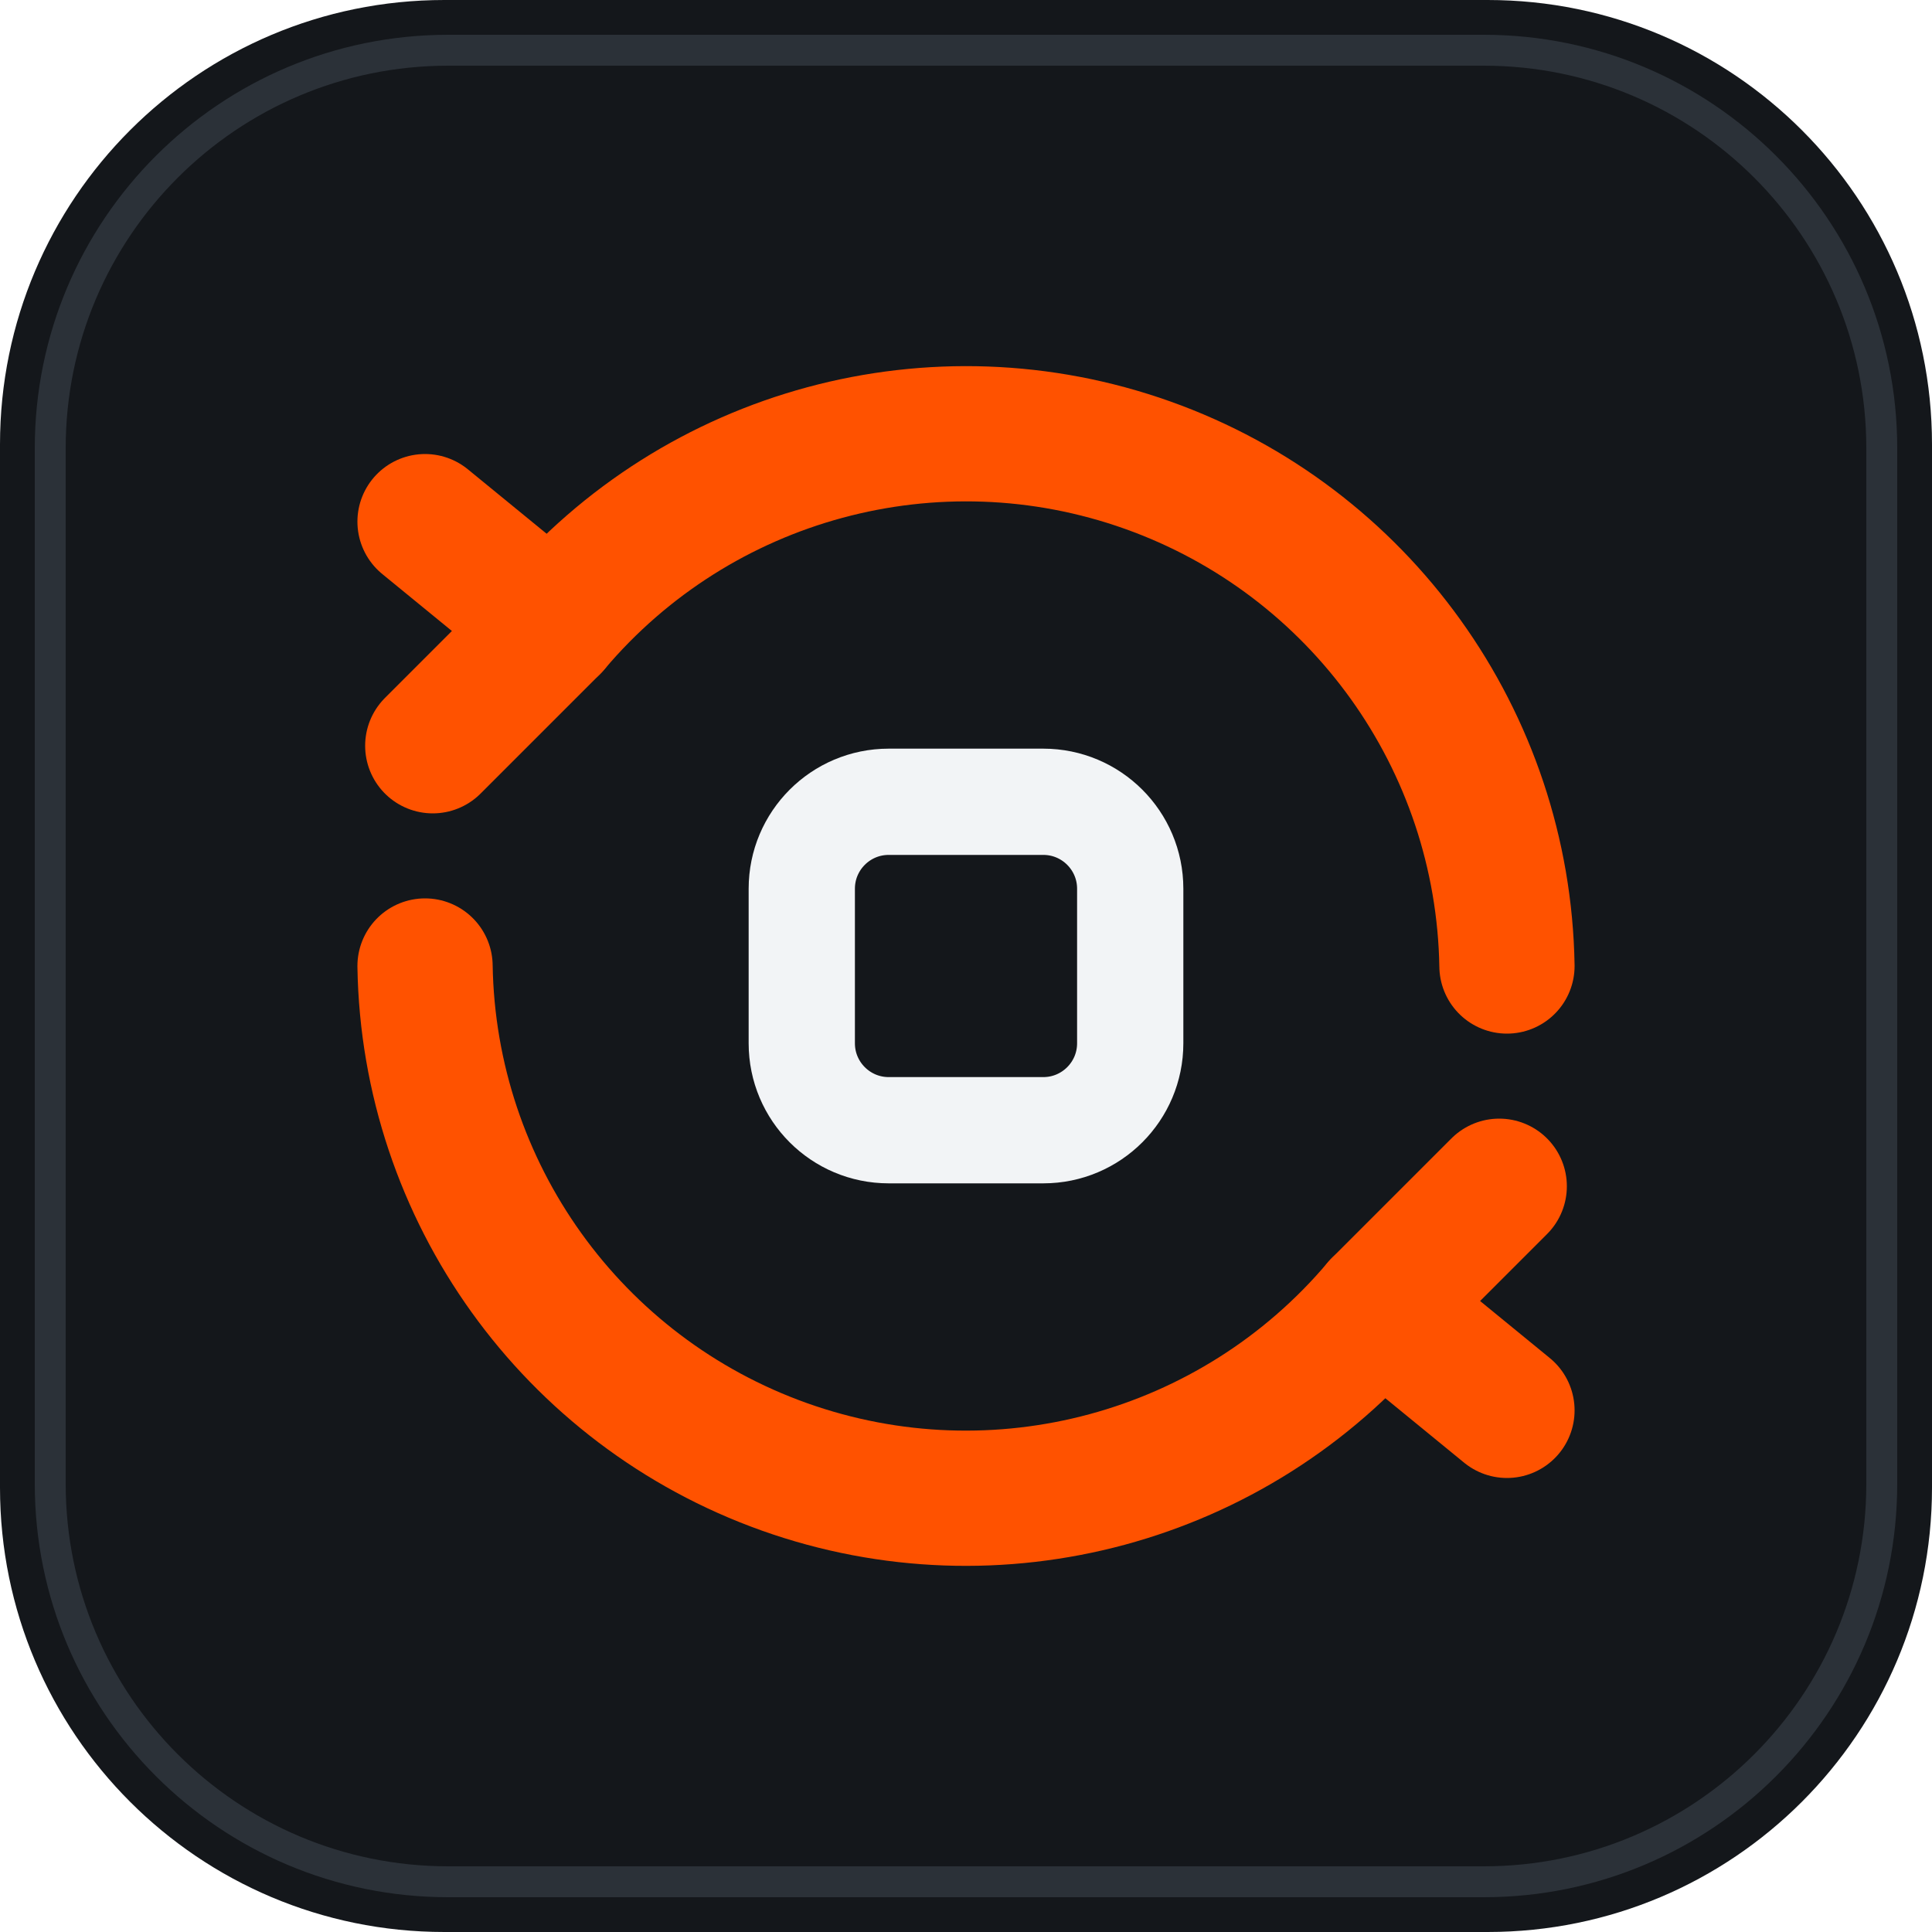
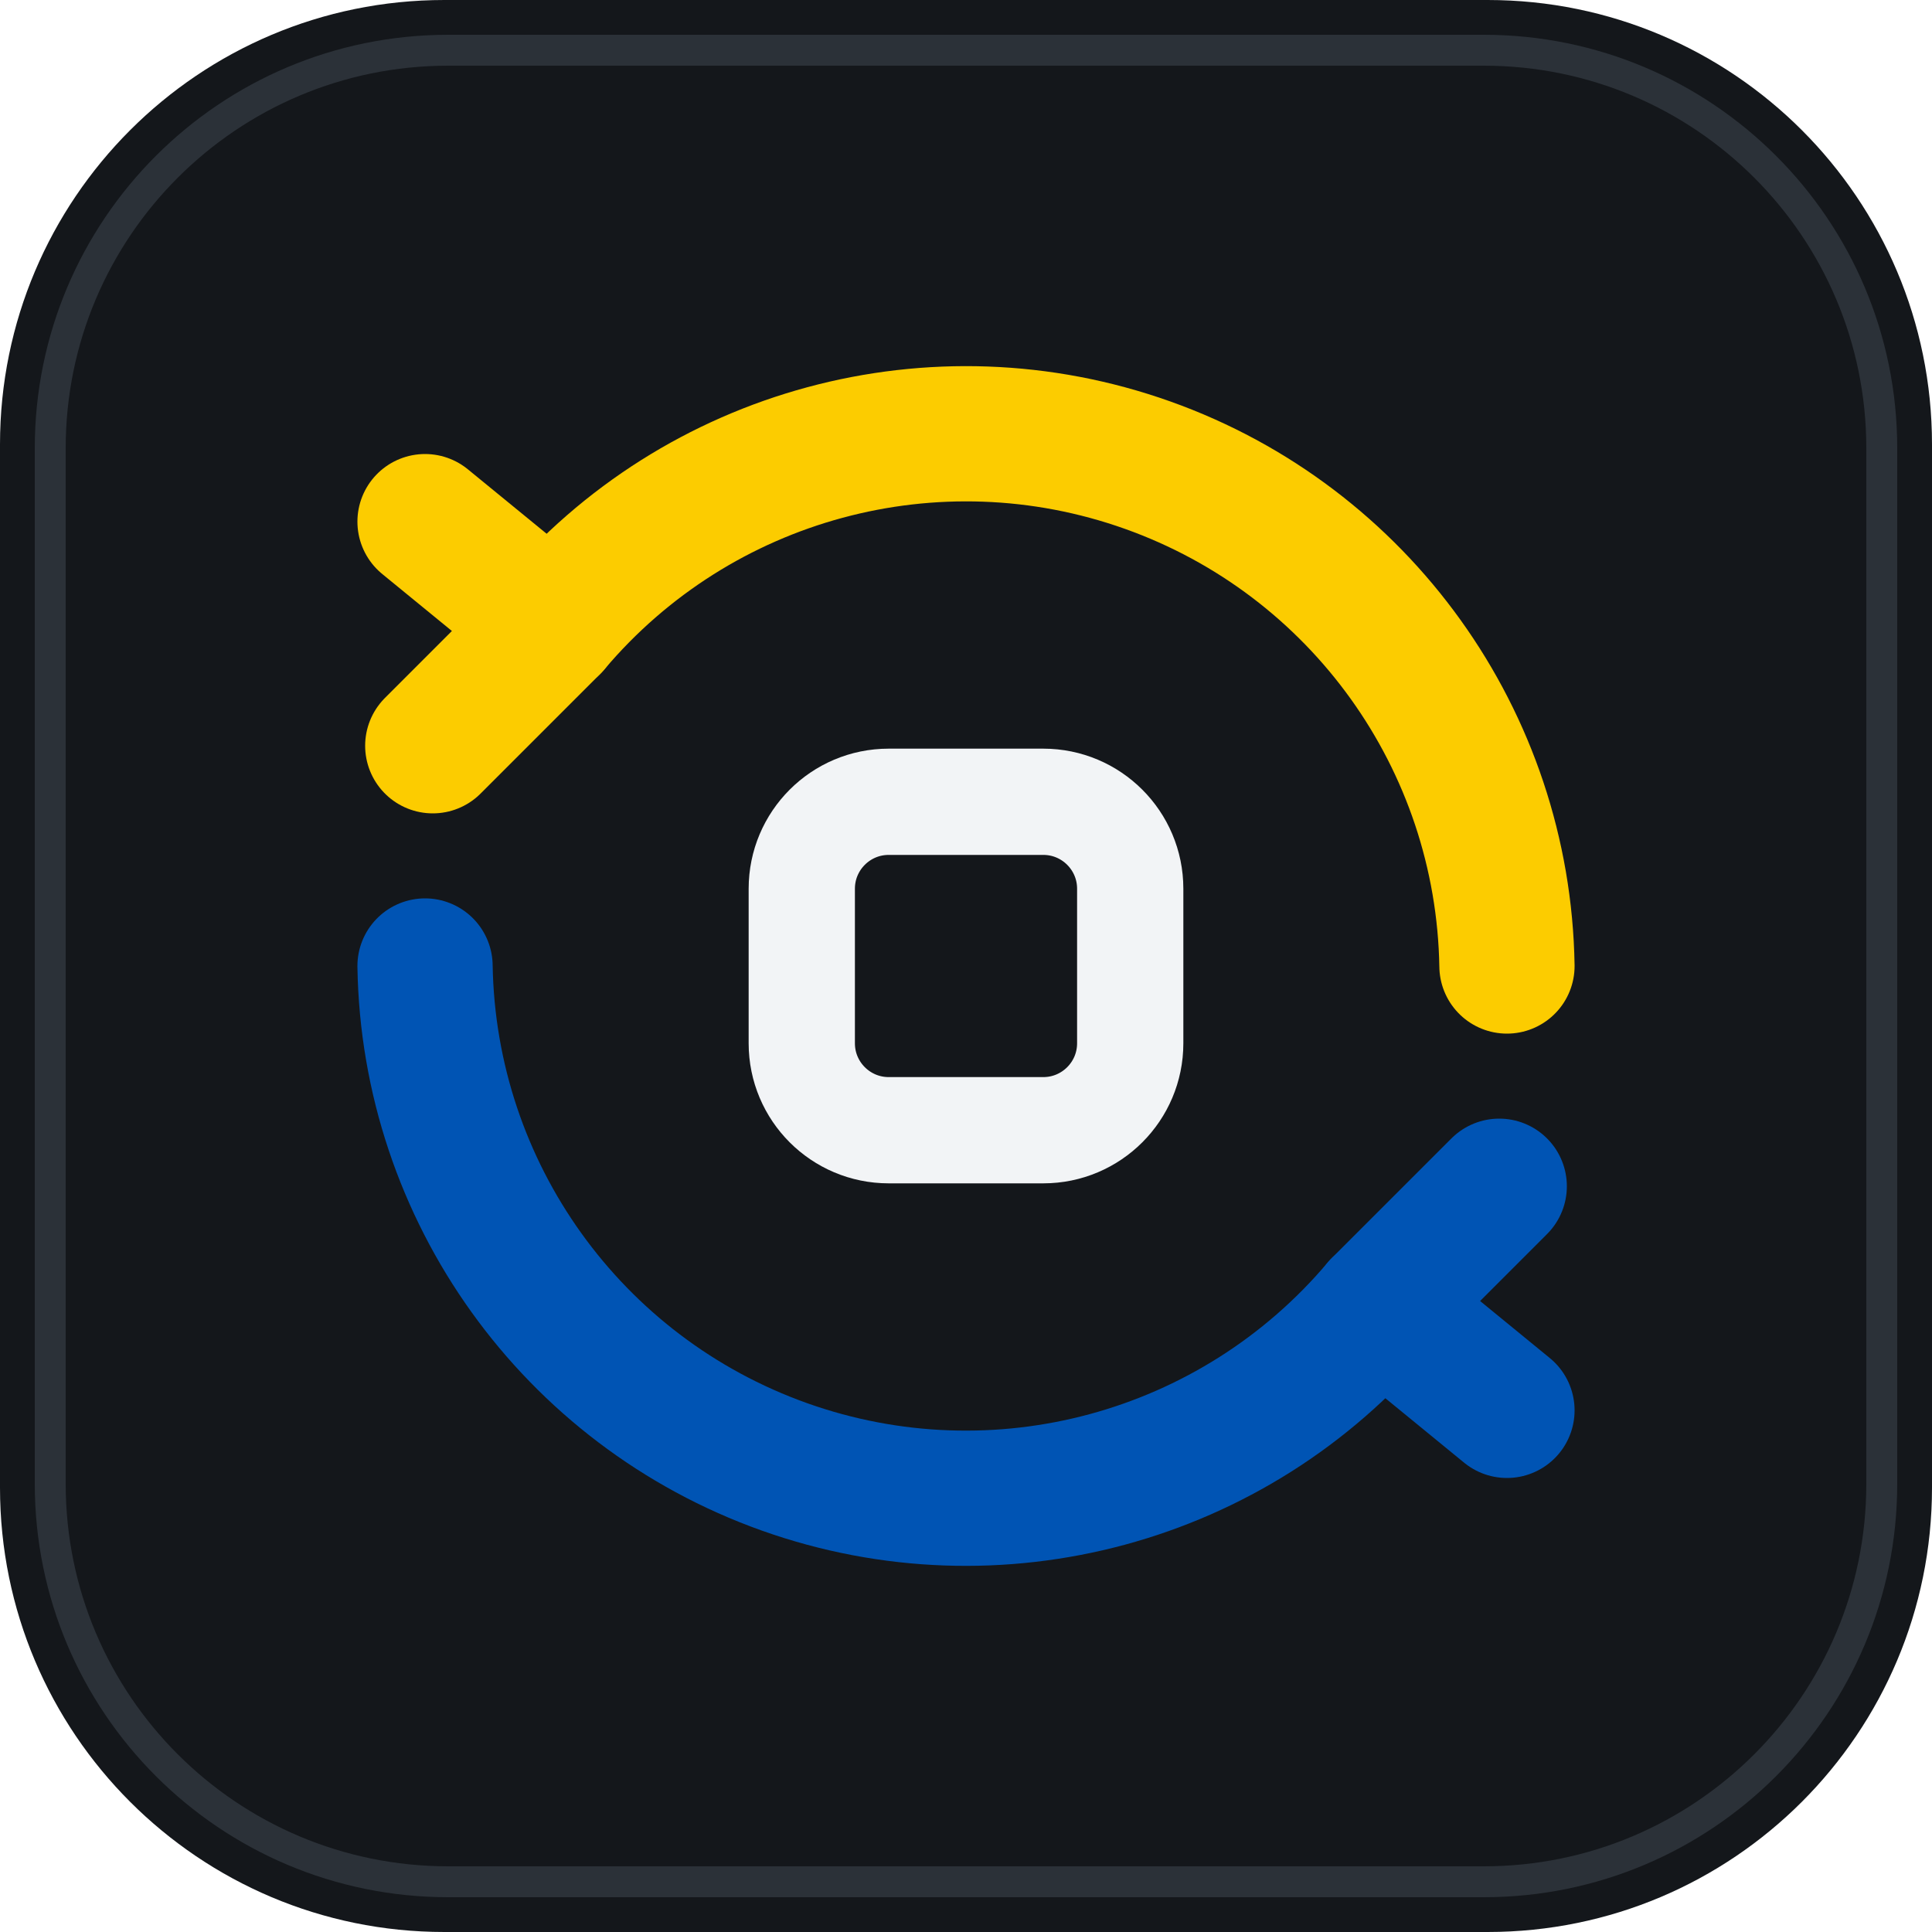
<svg xmlns="http://www.w3.org/2000/svg" viewBox="0 0 100 100" width="100" height="100" role="img" aria-label="CoatLink">
  <rect x="0" y="0" width="100" height="100" rx="23" fill="#14171B" />
  <rect x="2.6" y="2.6" width="94.8" height="94.8" rx="20.6" fill="none" stroke="#2B3138" stroke-width="1.6" />
  <rect x="41.5" y="41.5" width="17" height="17" rx="4.5" fill="none" stroke-linecap="round" stroke-linejoin="round" stroke="#F2F4F6" stroke-width="5.5" />
-   <path d="M78 50 A28 28 0 0 0 28.6 32.4" fill="none" stroke-linecap="round" stroke-linejoin="round" stroke="#FF5200" stroke-width="7" />
-   <path d="M22 27 L28.6 32.4 L22.4 38.6" fill="none" stroke-linecap="round" stroke-linejoin="round" stroke="#FF5200" stroke-width="7" />
-   <path d="M22 50 A28 28 0 0 0 71.4 67.6" fill="none" stroke-linecap="round" stroke-linejoin="round" stroke="#FF5200" stroke-width="7" />
-   <path d="M78 73 L71.4 67.6 L77.6 61.4" fill="none" stroke-linecap="round" stroke-linejoin="round" stroke="#FF5200" stroke-width="7" />
+   <path d="M78 50 A28 28 0 0 0 28.6 32.4" fill="none" stroke-linecap="round" stroke-linejoin="round" stroke="#FCCC00" stroke-width="7" />
+   <path d="M22 27 L28.6 32.4 L22.4 38.6" fill="none" stroke-linecap="round" stroke-linejoin="round" stroke="#FCCC00" stroke-width="7" />
+   <path d="M22 50 A28 28 0 0 0 71.4 67.6" fill="none" stroke-linecap="round" stroke-linejoin="round" stroke="#0054B4" stroke-width="7" />
+   <path d="M78 73 L71.4 67.6 L77.6 61.4" fill="none" stroke-linecap="round" stroke-linejoin="round" stroke="#0054B4" stroke-width="7" />
</svg>
